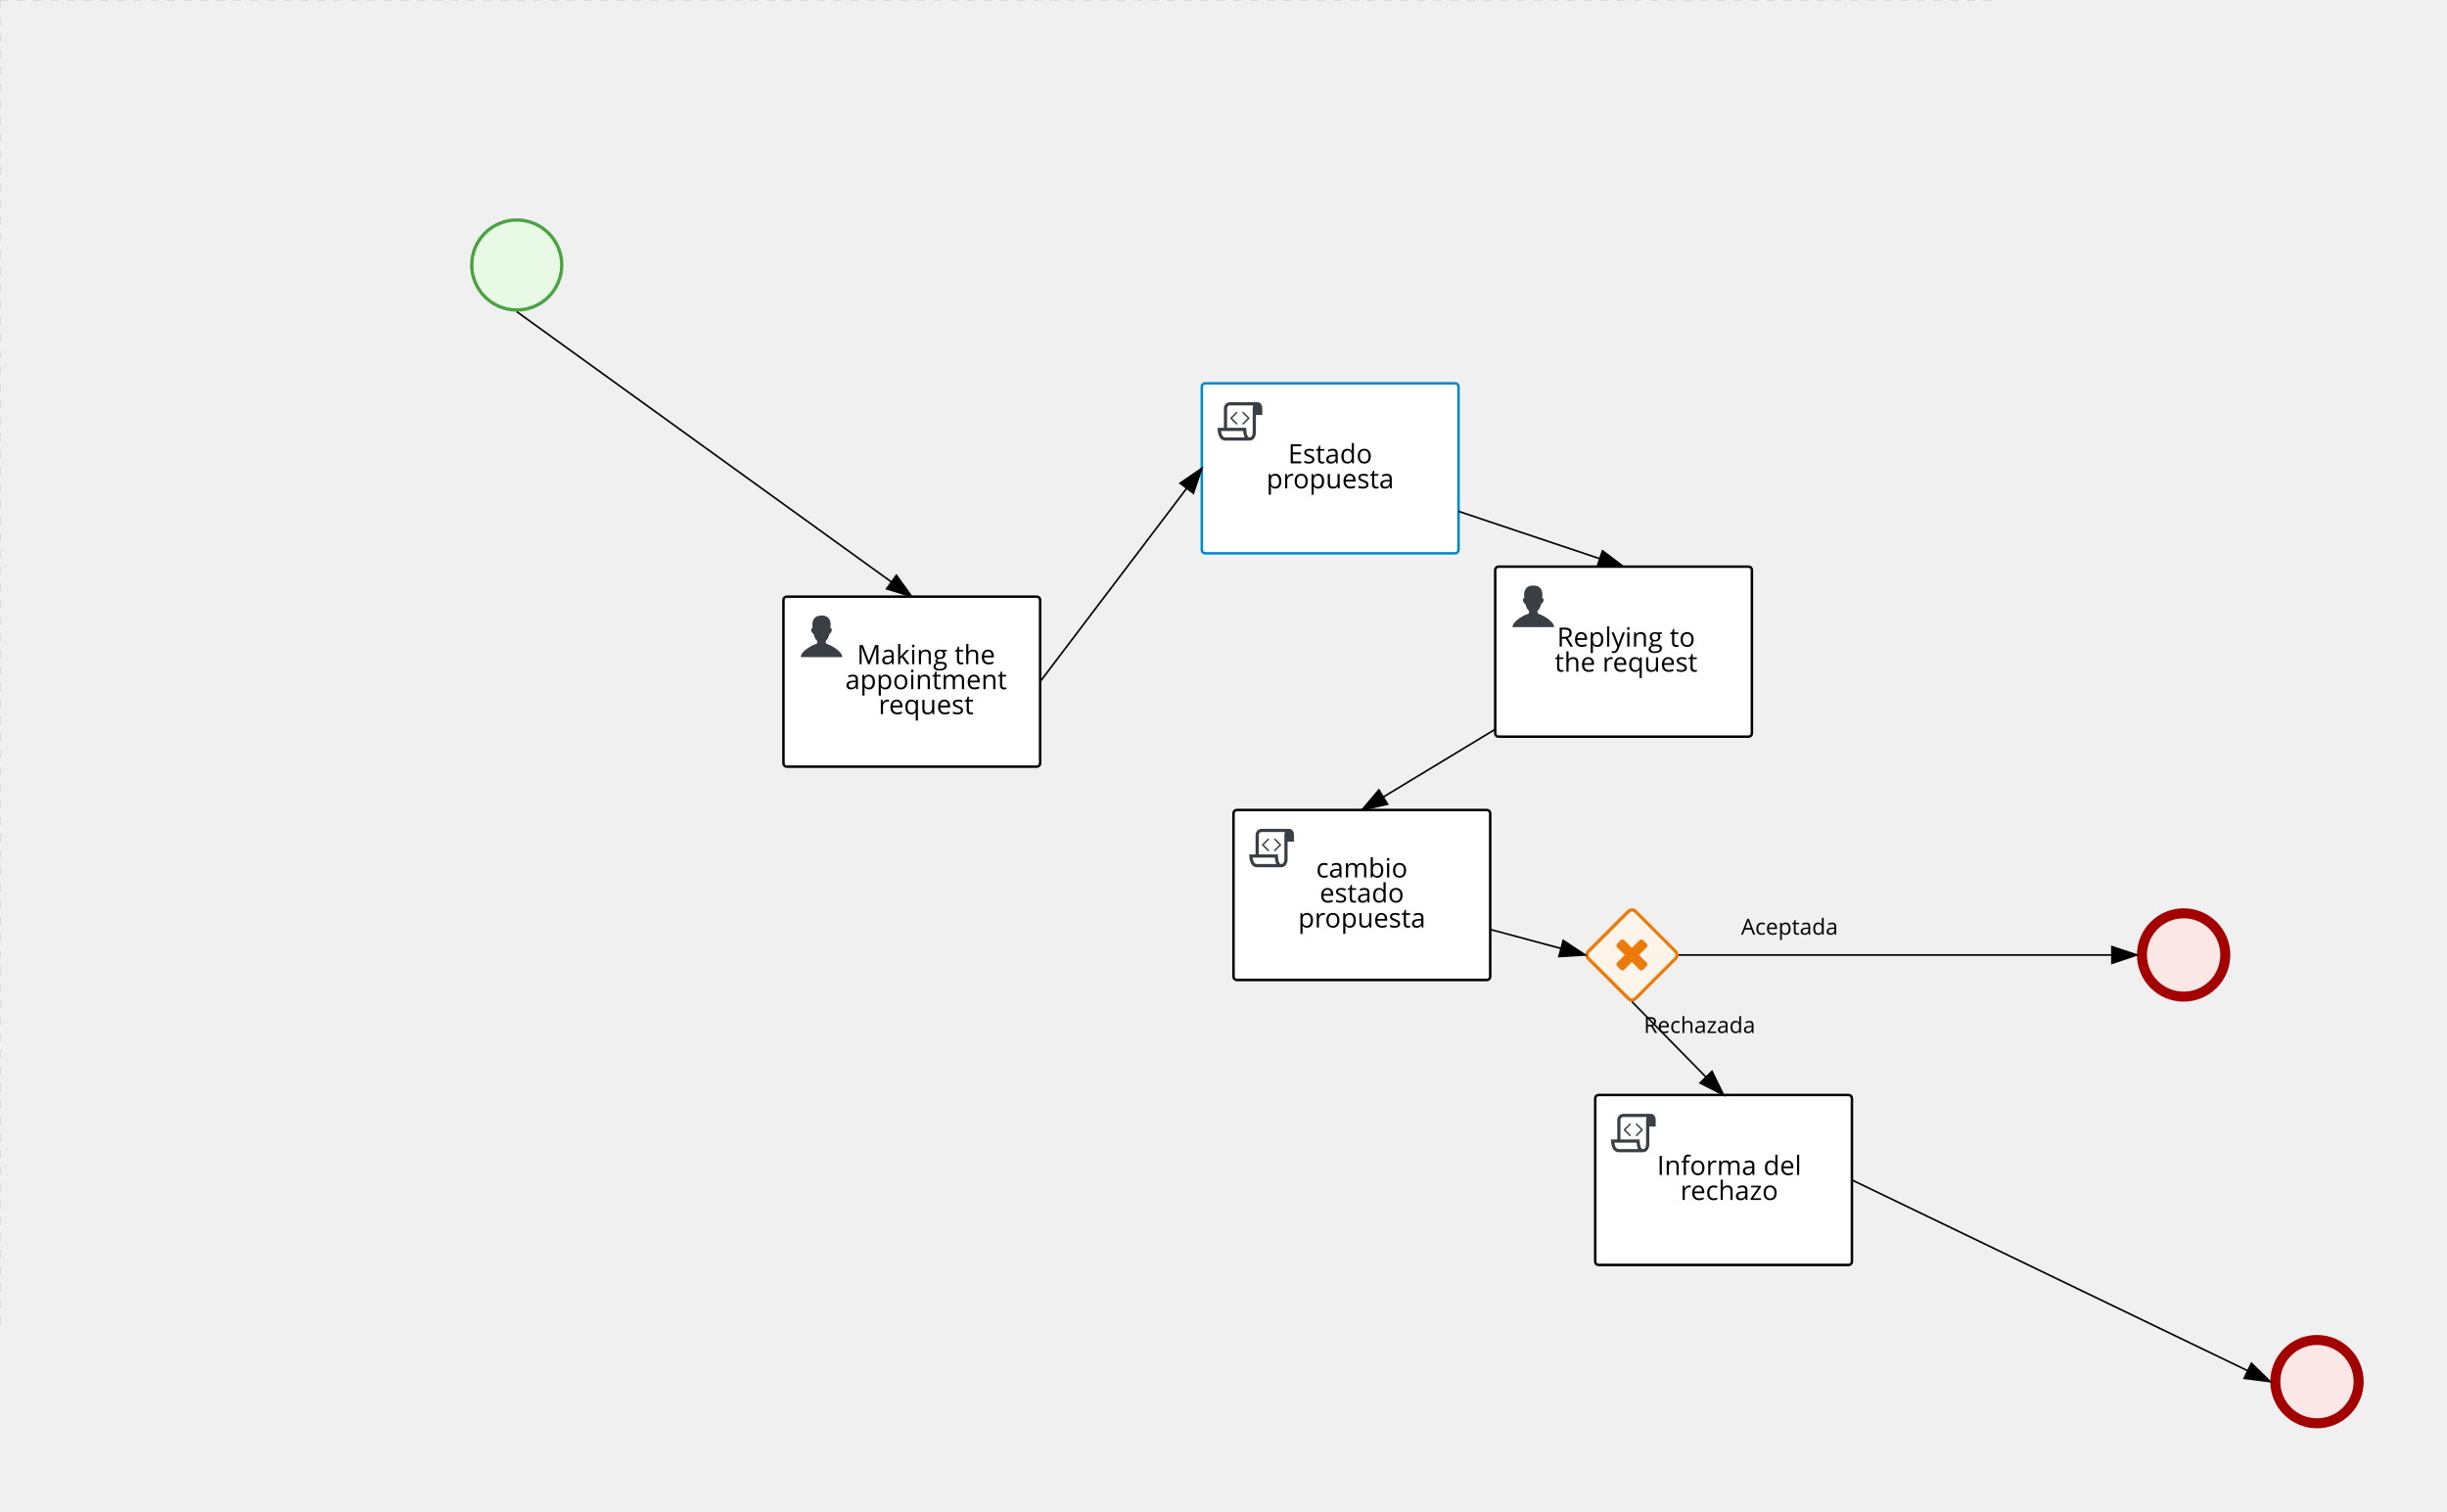
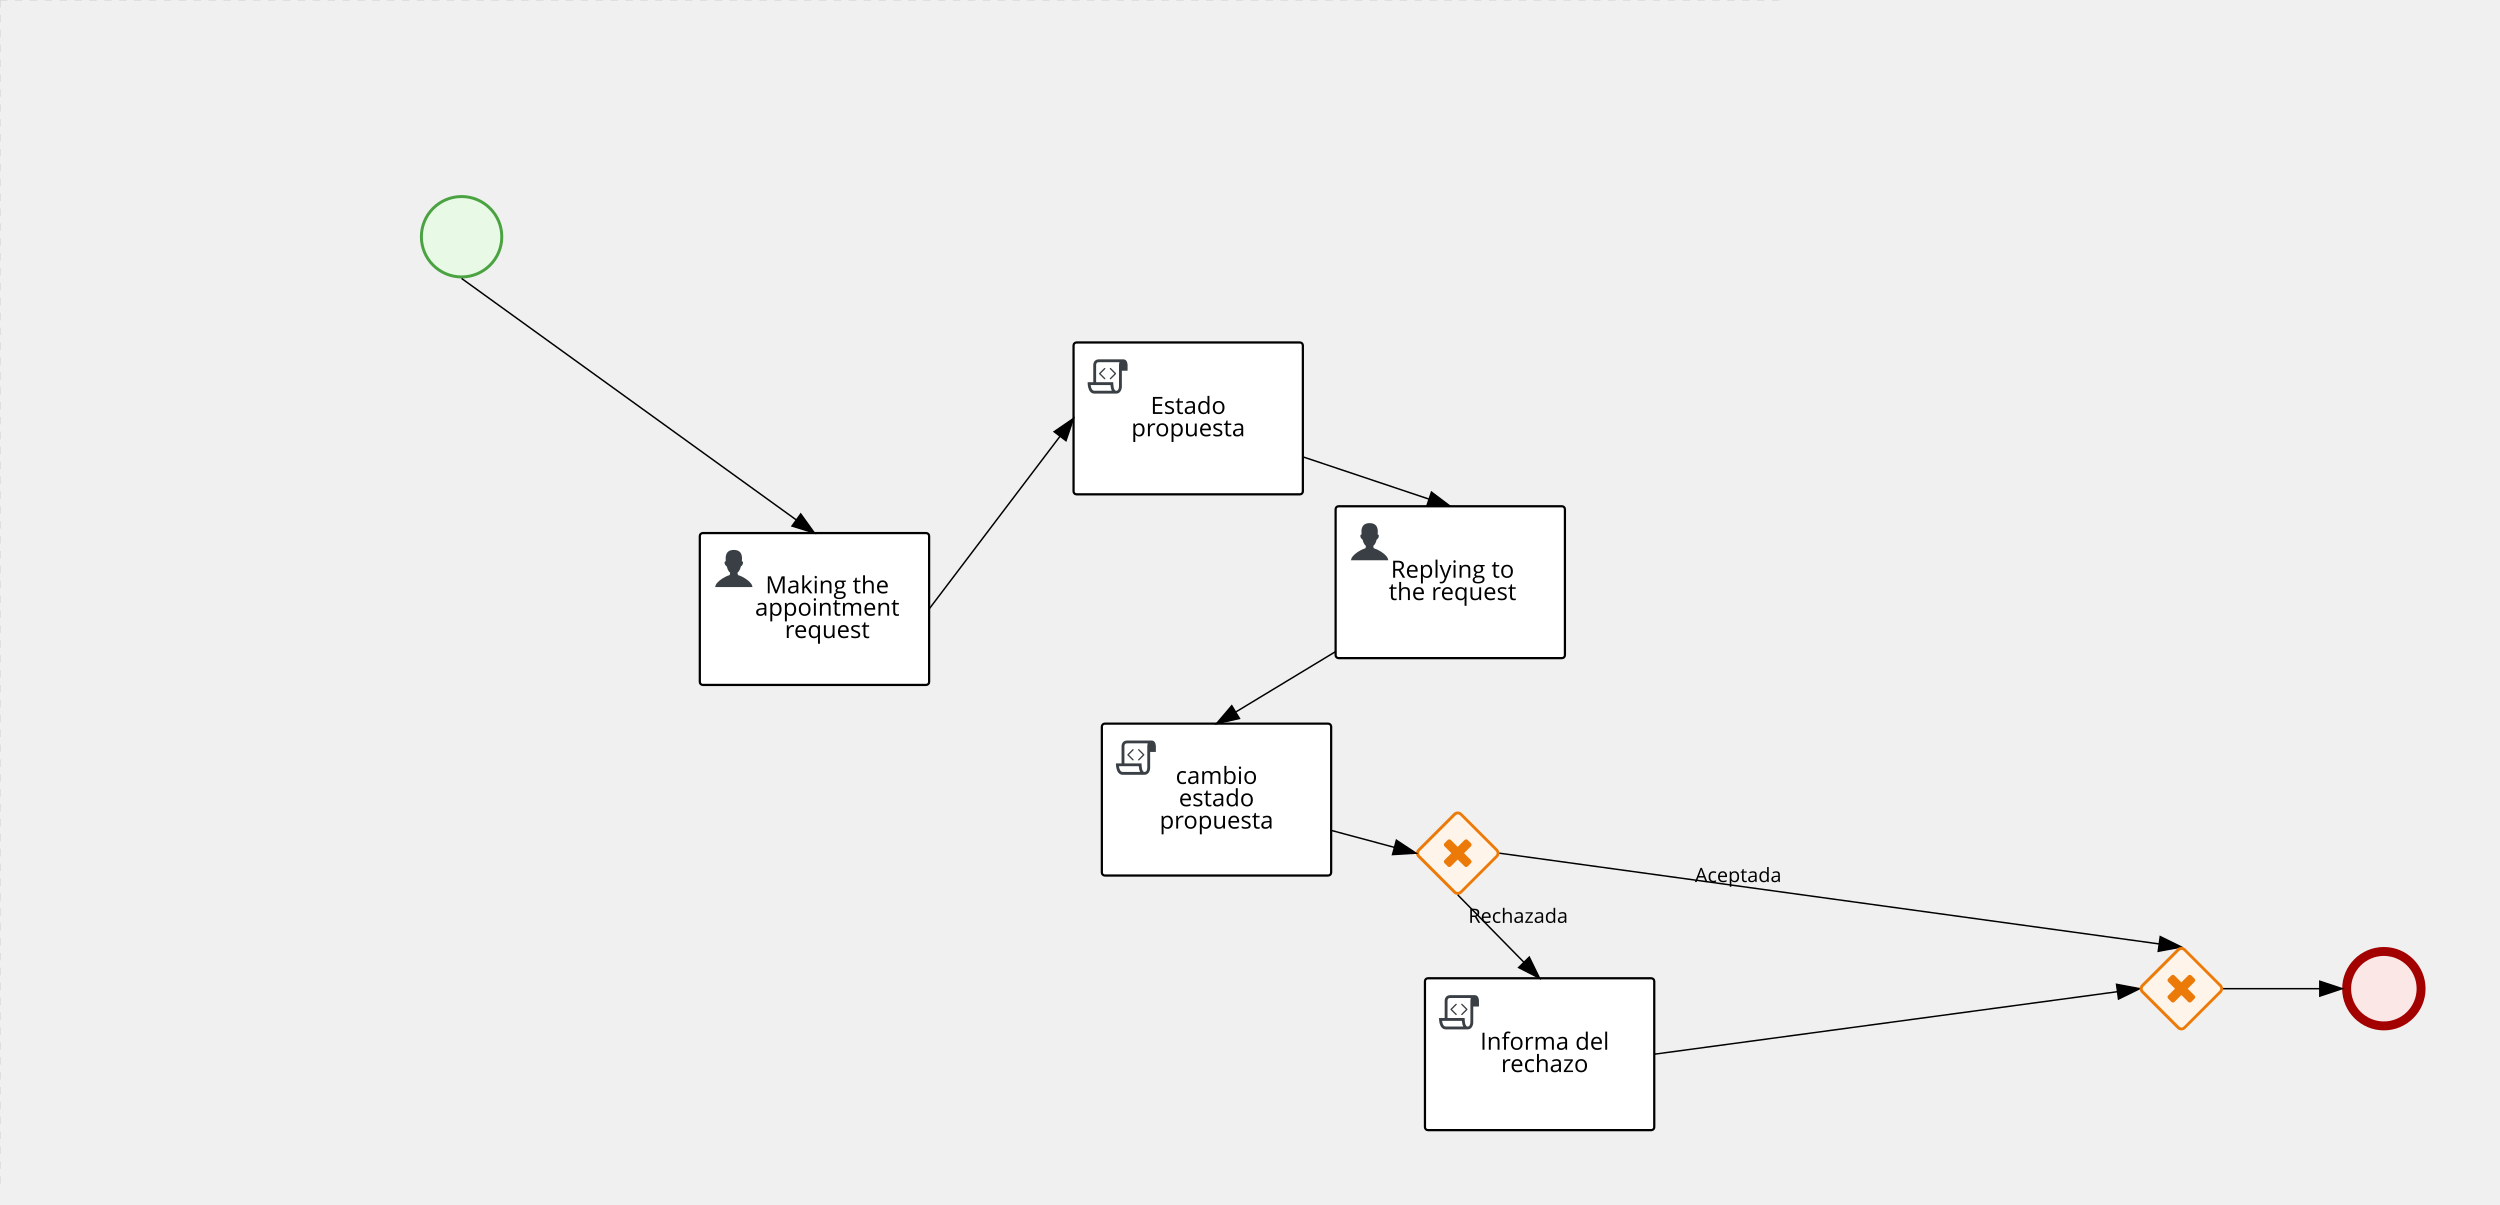
- <svg xmlns="http://www.w3.org/2000/svg" version="1.1" width="1468" height="907" viewBox="0 0 1468 907">
+ <svg xmlns="http://www.w3.org/2000/svg" version="1.1" width="1679" height="809" viewBox="0 0 1679 809">
  <defs />
  <g transform="matrix(1,0,0,1,0,0)">
    <g>
      <g>
        <g>
          <path fill="none" stroke="#d3d3d3" paint-order="fill stroke markers" d=" M 0 0 L 1200 0" stroke-miterlimit="10" stroke-opacity="0.8" stroke-dasharray="5" />
        </g>
        <g>
          <path fill="none" stroke="#d3d3d3" paint-order="fill stroke markers" d=" M 0 0 L 0 800" stroke-miterlimit="10" stroke-opacity="0.8" stroke-dasharray="5" />
        </g>
      </g>
-       <g id="_A21F6E08-E199-4A8A-8AE8-55F35B5D1A63" bpmn2nodeid="_A21F6E08-E199-4A8A-8AE8-55F35B5D1A63" transform="matrix(1,0,0,1,1362,801)">
-         <g>
-           <path fill="none" stroke="none" />
-         </g>
-         <g transform="matrix(0.125,0,0,0.125,0,0)">
-           <g transform="matrix(1,0,0,1,0,0)">
-             <path fill="#fce7e7" stroke="none" id="_A21F6E08-E199-4A8A-8AE8-55F35B5D1A63?shapeType=BACKGROUND" paint-order="stroke fill markers" d=" M 0 0 M 444 224 C 444 263.9 434.2 300.8 414.4 334.5 C 394.7 368.2 368 394.9 334.4 414.5 C 300.8 434.1 263.9 444 224 444 C 184.1 444 147.2 434.2 113.5 414.4 C 79.8 394.7 53.1 368 33.5 334.4 C 13.9 300.8 4 263.9 4 224 C 4 184.1 13.8 147.2 33.6 113.5 C 53.4 79.8 80.1 53.1 113.6 33.5 C 147.1 13.9 184.1 4 224 4 C 263.9 4 300.8 13.8 334.5 33.6 C 368.2 53.4 394.9 80.1 414.5 113.6 C 434.1 147.1 444 184.1 444 224 Z" />
-           </g>
-           <g>
-             <g transform="matrix(1,0,0,1,0,0)">
-               <g transform="matrix(1,0,0,1,0,0)">
-                 <path fill="#a30000" stroke="none" id="_A21F6E08-E199-4A8A-8AE8-55F35B5D1A63?shapeType=BORDER&amp;renderType=FILL" paint-order="stroke fill markers" d=" M 0 0 M 224 0 C 100.3 0 0 100.3 0 224 C 0 347.7 100.3 448 224 448 C 347.7 448 448 347.7 448 224 C 448 100.3 347.7 0 224 0 Z M 0 0 M 224 400 C 126.8 400 48 321.2 48 224 C 48 126.8 126.8 48 224 48 C 321.2 48 400 126.8 400 224 C 400 321.2 321.2 400 224 400 Z" />
-               </g>
-             </g>
-           </g>
-         </g>
-         <g transform="matrix(1,0,0,1,28,61)" />
-       </g>
      <g id="_281B82A3-A38A-4913-8604-7D06A18196DE" bpmn2nodeid="_281B82A3-A38A-4913-8604-7D06A18196DE" transform="matrix(1,0,0,1,282,131)">
        <g>
          <path fill="none" stroke="none" />
        </g>
        <g transform="matrix(0.125,0,0,0.125,0,0)">
          <g transform="matrix(1,0,0,1,0,0)">
            <path fill="#e8fae6" stroke="none" id="_281B82A3-A38A-4913-8604-7D06A18196DE?shapeType=BACKGROUND" paint-order="stroke fill markers" d=" M 0 0 M 444 224 C 444 263.9 434.2 300.8 414.4 334.5 C 394.7 368.2 368 394.9 334.4 414.5 C 300.8 434.1 263.9 444 224 444 C 184.1 444 147.2 434.2 113.5 414.4 C 79.8 394.7 53.1 368 33.5 334.4 C 13.9 300.8 4 263.9 4 224 C 4 184.1 13.8 147.2 33.6 113.5 C 53.4 79.8 80.1 53.1 113.6 33.5 C 147.1 13.9 184.1 4 224 4 C 263.9 4 300.8 13.8 334.5 33.6 C 368.2 53.4 394.9 80.1 414.5 113.6 C 434.1 147.1 444 184.1 444 224 Z" />
          </g>
          <g>
            <g transform="matrix(1,0,0,1,0,0)">
              <g transform="matrix(1,0,0,1,0,0)">
                <path fill="#4aa241" stroke="none" id="_281B82A3-A38A-4913-8604-7D06A18196DE?shapeType=BORDER&amp;renderType=FILL" paint-order="stroke fill markers" d=" M 0 0 M 224 0 C 100.3 0 0 100.3 0 224 C 0 347.7 100.3 448 224 448 C 347.7 448 448 347.7 448 224 C 448 100.3 347.7 0 224 0 Z M 0 0 M 224 432 C 109.1 432 16 338.9 16 224 C 16 109.1 109.1 16 224 16 C 338.9 16 432 109.1 432 224 C 432 338.9 338.9 432 224 432 Z" />
              </g>
            </g>
          </g>
        </g>
        <g transform="matrix(1,0,0,1,28,61)" />
      </g>
      <g id="_78ABE1E8-BC97-410F-815B-384E759EACEE" bpmn2nodeid="_78ABE1E8-BC97-410F-815B-384E759EACEE" transform="matrix(1,0,0,1,957,657)">
        <g>
          <path fill="none" stroke="none" />
        </g>
        <g transform="matrix(1,0,0,1,0,0)">
          <path fill="#ffffff" stroke="none" id="_78ABE1E8-BC97-410F-815B-384E759EACEE?shapeType=BACKGROUND" paint-order="stroke fill markers" d=" M 2 0 L 152 0 L 152 0 A 2 2 0 0 1 154 2 L 154 100 L 154 100 A 2 2 0 0 1 152 102 L 2 102 L 2 102 A 2 2 0 0 1 0 100 L 0 2 L 0 2 A 2 2 0 0 1 2 0 Z" />
        </g>
        <g transform="matrix(1,0,0,1,0,0)">
          <path fill="none" stroke="#000000" id="_78ABE1E8-BC97-410F-815B-384E759EACEE?shapeType=BORDER&amp;renderType=STROKE" paint-order="fill stroke markers" d=" M 2 0 L 152 0 L 152 0 A 2 2 0 0 1 154 2 L 154 100 L 154 100 A 2 2 0 0 1 152 102 L 2 102 L 2 102 A 2 2 0 0 1 0 100 L 0 2 L 0 2 A 2 2 0 0 1 2 0 Z" stroke-miterlimit="10" stroke-width="1.5" stroke-dasharray="" />
        </g>
        <g>
          <g transform="matrix(0.06,0,0,0.06,9.4,9.4)">
            <g transform="matrix(1,0,0,1,0,0)">
              <path fill="#393f44" stroke="none" id="_78ABE1E8-BC97-410F-815B-384E759EACEE_task__sy0h__jMfG" paint-order="stroke fill markers" d=" M 0 0 M 197.3 130.2 C 194.4 127.3 189.6 127.3 186.7 130.2 L 130.2 186.7 C 127.3 189.6 127.3 194.4 130.2 197.3 L 186.7 253.8 C 188.1 255.3 190.1 256 192 256 C 193.9 256 195.9 255.3 197.3 253.7 C 200.2 250.8 200.2 246 197.3 243.1 L 146.2 192 L 197.3 140.8 C 200.2 137.9 200.2 133.1 197.3 130.2 Z" />
            </g>
            <g transform="matrix(1,0,0,1,0,0)">
              <path fill="#393f44" stroke="none" id="_78ABE1E8-BC97-410F-815B-384E759EACEE_task__sy0h__kiuk" paint-order="stroke fill markers" d=" M 0 0 M 261.3 130.2 C 258.4 127.3 253.6 127.3 250.7 130.2 C 247.8 133.1 247.8 137.9 250.7 140.8 L 301.8 191.9 L 250.7 243 C 247.8 245.9 247.8 250.7 250.7 253.6 C 252.1 255.3 254.1 256 256 256 C 257.9 256 259.9 255.3 261.3 253.8 L 317.8 197.3 C 320.7 194.4 320.7 189.6 317.8 186.7 L 261.3 130.2 Z" />
            </g>
            <g transform="matrix(1,0,0,1,0,0)">
              <path fill="#393f44" stroke="none" id="_78ABE1E8-BC97-410F-815B-384E759EACEE_task__sy0h__xq2e" paint-order="stroke fill markers" d=" M 0 0 M 400 32 C 400 32 152.8 32 128 32 C 62 32 64 96 64 96 L 64 288 L 1 288 C 1 288 -4 416 78 416 L 320 416 C 368 416 384 368 384 336 C 384 314.2 384 224.4 384 160 L 448 160 L 448 96 C 448 96 449 32 400 32 Z M 0 0 M 78 383.9 C 68.5 383.9 61.6 381.1 55.5 374.9 C 43.4 362.4 37.5 339.6 34.9 320 L 256.9 320 C 257.1 322.7 257.3 325.4 257.6 328.2 C 260 351.6 264.7 370.1 271.9 383.9 L 78 383.9 L 78 383.9 Z M 0 0 M 352 336 C 352 345.9 349.6 360.3 342.9 371 C 337.2 380.1 330.4 384 320 384 C 285 384 288 288 288 288 L 96 288 L 96 96 L 96 95.9 L 96 95.1 C 96 90.6 97.6 78.3 104.7 71.2 C 106.5 69.4 111.9 64 128 64 L 356.5 64 C 354.4 72.8 352.8 81.8 352.2 89.9 C 352.2 90.5 352.1 91.1 352.1 91.7 C 352.1 92 352.1 92.3 352.1 92.6 C 352 94.8 352 96 352 96 L 352 160 L 352 336 Z" />
            </g>
          </g>
        </g>
        <g transform="matrix(1,0,0,1,35,36)">
          <text fill="#000000" stroke="none" font-family="Open Sans" font-size="12pt" font-style="normal" font-weight="normal" text-decoration="normal" x="45.408" y="12" text-anchor="middle" dominant-baseline="alphabetic">Informa del </text>
          <text fill="#000000" stroke="none" font-family="Open Sans" font-size="12pt" font-style="normal" font-weight="normal" text-decoration="normal" x="45.408" y="27" text-anchor="middle" dominant-baseline="alphabetic">    rechazo    </text>
        </g>
-       </g>
-       <g id="_22DE93A3-115C-45EE-955B-46044AC717DB" bpmn2nodeid="_22DE93A3-115C-45EE-955B-46044AC717DB" transform="matrix(1,0,0,1,1282,545)">
-         <g>
-           <path fill="none" stroke="none" />
-         </g>
-         <g transform="matrix(0.125,0,0,0.125,0,0)">
-           <g transform="matrix(1,0,0,1,0,0)">
-             <path fill="#fce7e7" stroke="none" id="_22DE93A3-115C-45EE-955B-46044AC717DB?shapeType=BACKGROUND" paint-order="stroke fill markers" d=" M 0 0 M 444 224 C 444 263.9 434.2 300.8 414.4 334.5 C 394.7 368.2 368 394.9 334.4 414.5 C 300.8 434.1 263.9 444 224 444 C 184.1 444 147.2 434.2 113.5 414.4 C 79.8 394.7 53.1 368 33.5 334.4 C 13.9 300.8 4 263.9 4 224 C 4 184.1 13.8 147.2 33.6 113.5 C 53.4 79.8 80.1 53.1 113.6 33.5 C 147.1 13.9 184.1 4 224 4 C 263.9 4 300.8 13.8 334.5 33.6 C 368.2 53.4 394.9 80.1 414.5 113.6 C 434.1 147.1 444 184.1 444 224 Z" />
-           </g>
-           <g>
-             <g transform="matrix(1,0,0,1,0,0)">
-               <g transform="matrix(1,0,0,1,0,0)">
-                 <path fill="#a30000" stroke="none" id="_22DE93A3-115C-45EE-955B-46044AC717DB?shapeType=BORDER&amp;renderType=FILL" paint-order="stroke fill markers" d=" M 0 0 M 224 0 C 100.3 0 0 100.3 0 224 C 0 347.7 100.3 448 224 448 C 347.7 448 448 347.7 448 224 C 448 100.3 347.7 0 224 0 Z M 0 0 M 224 400 C 126.8 400 48 321.2 48 224 C 48 126.8 126.8 48 224 48 C 321.2 48 400 126.8 400 224 C 400 321.2 321.2 400 224 400 Z" />
-               </g>
-             </g>
-           </g>
-         </g>
-         <g transform="matrix(1,0,0,1,28,61)" />
      </g>
      <g id="_44C17A64-D2BF-46A6-8AD4-587A98A0C904" bpmn2nodeid="_44C17A64-D2BF-46A6-8AD4-587A98A0C904" transform="matrix(1,0,0,1,897,340)">
        <g>
          <path fill="none" stroke="none" />
        </g>
        <g transform="matrix(1,0,0,1,0,0)">
          <path fill="#ffffff" stroke="none" id="_44C17A64-D2BF-46A6-8AD4-587A98A0C904?shapeType=BACKGROUND" paint-order="stroke fill markers" d=" M 2 0 L 152 0 L 152 0 A 2 2 0 0 1 154 2 L 154 100 L 154 100 A 2 2 0 0 1 152 102 L 2 102 L 2 102 A 2 2 0 0 1 0 100 L 0 2 L 0 2 A 2 2 0 0 1 2 0 Z" />
        </g>
        <g transform="matrix(1,0,0,1,0,0)">
          <path fill="none" stroke="#000000" id="_44C17A64-D2BF-46A6-8AD4-587A98A0C904?shapeType=BORDER&amp;renderType=STROKE" paint-order="fill stroke markers" d=" M 2 0 L 152 0 L 152 0 A 2 2 0 0 1 154 2 L 154 100 L 154 100 A 2 2 0 0 1 152 102 L 2 102 L 2 102 A 2 2 0 0 1 0 100 L 0 2 L 0 2 A 2 2 0 0 1 2 0 Z" stroke-miterlimit="10" stroke-width="1.5" stroke-dasharray="" />
        </g>
        <g>
          <g transform="matrix(0.06,0,0,0.06,9.4,9.4)">
            <g transform="matrix(1,0,0,1,0,0)">
              <path fill="#393f44" stroke="none" id="_44C17A64-D2BF-46A6-8AD4-587A98A0C904_task__8usk__PD6e" paint-order="stroke fill markers" d=" M 0 0 M 16 445.21 C 16 440.869 18.784 431.129 22.001 424.217 C 35.768 394.64 77.283 359.28 129 333.084 C 144.516 325.224 157.347 319.964 167.807 317.174 C 171.932 316.074 175.729 314.414 176.525 313.363 C 178.894 310.234 180.914 302.908 181.727 294.5 L 182.5 286.5 L 178.507 283.455 C 166.303 274.146 154.284 251.678 148.04 226.5 C 145.611 216.707 145.056 215.462 142.984 215.158 C 141.703 214.97 138.083 212.243 134.939 209.099 C 123.233 197.393 116.891 177.376 121.44 166.49 C 123.002 162.751 128.155 159.01 131.75 159.004 C 134.448 159 134.471 158.603 132.914 138.788 C 130.927 113.496 134.279 92.265 143.132 74.076 C 152.232 55.38 167.569 42.882 189.049 36.66 C 210.203 30.532 237.797 30.532 258.951 36.66 C 300.042 48.563 318.958 83.806 314.955 141 C 314.32 150.075 313.624 157.788 313.409 158.14 C 313.194 158.493 314.575 159.073 316.479 159.43 C 328.929 161.766 330.986 177.018 321.496 196.621 C 316.903 206.109 309.357 214.508 304.817 215.185 C 303.023 215.453 302.293 217.146 299.943 226.5 C 296.659 239.567 294.474 245.305 287.948 257.995 C 282.491 268.606 273.035 281.109 268.108 284.229 L 264.871 286.278 L 265.518 292.889 C 266.345 301.33 268.639 309.871 270.877 312.837 C 272.067 314.415 275.002 315.79 280.063 317.139 C 291.069 320.075 303.617 325.274 321 334.102 C 369.815 358.891 410.848 393.758 425.032 422.5 C 429.07 430.682 432 440.232 432 445.21 L 432 448 L 224 448 L 16 448 L 16 445.21 Z" />
            </g>
          </g>
        </g>
        <g transform="matrix(1,0,0,1,4.04,13.68)">
          <g transform="matrix(0.04,0,0,0.04,63.36,69.12)">
            <g transform="matrix(1,0,0,1,0,0)">
              <path fill="none" stroke="none" />
            </g>
            <g transform="matrix(1,0,0,1,0,0)">
              <path fill="none" stroke="none" />
            </g>
          </g>
        </g>
        <g transform="matrix(1,0,0,1,35,36)">
          <text fill="#000000" stroke="none" font-family="Open Sans" font-size="12pt" font-style="normal" font-weight="normal" text-decoration="normal" x="43.517" y="12" text-anchor="middle" dominant-baseline="alphabetic">Replying to </text>
          <text fill="#000000" stroke="none" font-family="Open Sans" font-size="12pt" font-style="normal" font-weight="normal" text-decoration="normal" x="43.517" y="27" text-anchor="middle" dominant-baseline="alphabetic">the request</text>
        </g>
      </g>
      <g id="_498C68AD-519D-4638-A19D-1B87CA6771FC" bpmn2nodeid="_498C68AD-519D-4638-A19D-1B87CA6771FC" transform="matrix(1,0,0,1,951,545)">
        <g>
          <path fill="none" stroke="none" />
        </g>
        <g transform="matrix(0.125,0,0,0.125,0,0)">
          <g transform="matrix(1,0,0,1,0,0)">
            <path fill="#fef4ea" stroke="none" id="_498C68AD-519D-4638-A19D-1B87CA6771FC?shapeType=BACKGROUND" paint-order="stroke fill markers" d=" M 0 0 M 224.4 4.3 C 216.4 4.3 208.4 7.3 202.3 13.4 L 13.5 202.2 C 1.3 214.4 1.3 234.2 13.5 246.4 L 202.2 435.1 C 208.3 441.2 216.4 444.2 224.3 444.2 C 232.2 444.2 240.3 441.2 246.4 435.1 L 435.1 246.4 C 447.3 234.2 447.3 214.4 435.1 202.2 L 246.5 13.4 C 240.4 7.3 232.4 4.3 224.4 4.3 L 224.4 4.3 Z" />
          </g>
          <g>
            <g transform="matrix(1,0,0,1,0,0)">
              <g transform="matrix(1,0,0,1,0,0)">
                <path fill="#ec7a08" stroke="none" id="_498C68AD-519D-4638-A19D-1B87CA6771FC?shapeType=BORDER&amp;renderType=FILL" paint-order="stroke fill markers" d=" M 0 0 M 20.8 212.7 L 213.3 20.2 C 219.6 13.9 229.7 13.9 235.9 20.2 L 428.4 212.7 C 434.7 219 434.7 229.1 428.4 235.3 L 235.9 427.8 C 229.6 434.1 219.5 434.1 213.3 427.8 L 20.8 235.3 C 14.5 229.1 14.5 218.9 20.8 212.7 L 20.8 212.7 Z M 0 0 M 0 224 C 0 232.1 3.1 240.3 9.3 246.5 L 201.5 438.7 C 213.9 451.1 234.1 451.1 246.5 438.7 L 438.7 246.5 C 444.9 240.3 448 232.1 448 224 C 448 215.9 444.9 207.7 438.7 201.5 L 246.5 9.3 C 234.1 -3.1 213.9 -3.1 201.5 9.3 L 9.3 201.5 C 3.1 207.7 0 215.9 0 224 L 0 224 Z" />
              </g>
            </g>
          </g>
          <g>
            <g transform="matrix(1,0,0,1,0,0)">
              <g transform="matrix(1,0,0,1,0,0)">
                <path fill="#ec7a08" stroke="none" id="_498C68AD-519D-4638-A19D-1B87CA6771FC_exclusive" paint-order="stroke fill markers" d=" M 0 0 M 298.2 269.2 C 298.2 272.6 297.1 275.3 294.7 277.7 L 277.7 294.7 C 275.3 297.1 272.6 298.2 269.2 298.2 C 265.8 298.2 263.1 297.1 260.7 294.7 L 224 258 L 187.2 294.8 C 184.8 297.2 182.1 298.3 178.7 298.3 C 175.3 298.3 172.6 297.2 170.2 294.8 L 153.2 277.8 C 150.8 275.4 149.7 272.7 149.7 269.3 C 149.7 265.9 150.8 263.2 153.2 260.8 L 190 224 L 153.2 187.2 C 150.8 184.8 149.7 182 149.7 178.7 C 149.7 175.3 150.8 172.5 153.2 170.2 L 170.2 153.2 C 172.6 150.8 175.3 149.7 178.7 149.7 C 182.1 149.7 184.8 150.8 187.2 153.2 L 224 190 L 260.8 153.2 C 263.2 150.8 265.9 149.7 269.3 149.7 C 272.7 149.7 275.4 150.8 277.8 153.2 L 294.8 170.2 C 297.2 172.5 298.3 175.3 298.3 178.7 C 298.3 182 297.2 184.8 294.8 187.2 L 258 224 L 294.8 260.8 C 297.1 263.1 298.2 265.9 298.2 269.2 Z" />
              </g>
            </g>
          </g>
        </g>
        <g transform="matrix(1,0,0,1,28,61)" />
      </g>
      <g id="_D6AF8CD0-0B19-4349-9B75-7E62AB7769F0" bpmn2nodeid="_D6AF8CD0-0B19-4349-9B75-7E62AB7769F0" transform="matrix(1,0,0,1,740,486)">
        <g>
          <path fill="none" stroke="none" />
        </g>
        <g transform="matrix(1,0,0,1,0,0)">
          <path fill="#ffffff" stroke="none" id="_D6AF8CD0-0B19-4349-9B75-7E62AB7769F0?shapeType=BACKGROUND" paint-order="stroke fill markers" d=" M 2 0 L 152 0 L 152 0 A 2 2 0 0 1 154 2 L 154 100 L 154 100 A 2 2 0 0 1 152 102 L 2 102 L 2 102 A 2 2 0 0 1 0 100 L 0 2 L 0 2 A 2 2 0 0 1 2 0 Z" />
        </g>
        <g transform="matrix(1,0,0,1,0,0)">
          <path fill="none" stroke="#000000" id="_D6AF8CD0-0B19-4349-9B75-7E62AB7769F0?shapeType=BORDER&amp;renderType=STROKE" paint-order="fill stroke markers" d=" M 2 0 L 152 0 L 152 0 A 2 2 0 0 1 154 2 L 154 100 L 154 100 A 2 2 0 0 1 152 102 L 2 102 L 2 102 A 2 2 0 0 1 0 100 L 0 2 L 0 2 A 2 2 0 0 1 2 0 Z" stroke-miterlimit="10" stroke-width="1.5" stroke-dasharray="" />
        </g>
        <g>
          <g transform="matrix(0.06,0,0,0.06,9.4,9.4)">
            <g transform="matrix(1,0,0,1,0,0)">
              <path fill="#393f44" stroke="none" id="_D6AF8CD0-0B19-4349-9B75-7E62AB7769F0_task__sy0h__jMfG" paint-order="stroke fill markers" d=" M 0 0 M 197.3 130.2 C 194.4 127.3 189.6 127.3 186.7 130.2 L 130.2 186.7 C 127.3 189.6 127.3 194.4 130.2 197.3 L 186.7 253.8 C 188.1 255.3 190.1 256 192 256 C 193.9 256 195.9 255.3 197.3 253.7 C 200.2 250.8 200.2 246 197.3 243.1 L 146.2 192 L 197.3 140.8 C 200.2 137.9 200.2 133.1 197.3 130.2 Z" />
            </g>
            <g transform="matrix(1,0,0,1,0,0)">
              <path fill="#393f44" stroke="none" id="_D6AF8CD0-0B19-4349-9B75-7E62AB7769F0_task__sy0h__kiuk" paint-order="stroke fill markers" d=" M 0 0 M 261.3 130.2 C 258.4 127.3 253.6 127.3 250.7 130.2 C 247.8 133.1 247.8 137.9 250.7 140.8 L 301.8 191.9 L 250.7 243 C 247.8 245.9 247.8 250.7 250.7 253.6 C 252.1 255.3 254.1 256 256 256 C 257.9 256 259.9 255.3 261.3 253.8 L 317.8 197.3 C 320.7 194.4 320.7 189.6 317.8 186.7 L 261.3 130.2 Z" />
            </g>
            <g transform="matrix(1,0,0,1,0,0)">
              <path fill="#393f44" stroke="none" id="_D6AF8CD0-0B19-4349-9B75-7E62AB7769F0_task__sy0h__xq2e" paint-order="stroke fill markers" d=" M 0 0 M 400 32 C 400 32 152.8 32 128 32 C 62 32 64 96 64 96 L 64 288 L 1 288 C 1 288 -4 416 78 416 L 320 416 C 368 416 384 368 384 336 C 384 314.2 384 224.4 384 160 L 448 160 L 448 96 C 448 96 449 32 400 32 Z M 0 0 M 78 383.9 C 68.5 383.9 61.6 381.1 55.5 374.9 C 43.4 362.4 37.5 339.6 34.9 320 L 256.9 320 C 257.1 322.7 257.3 325.4 257.6 328.2 C 260 351.6 264.7 370.1 271.9 383.9 L 78 383.9 L 78 383.9 Z M 0 0 M 352 336 C 352 345.9 349.6 360.3 342.9 371 C 337.2 380.1 330.4 384 320 384 C 285 384 288 288 288 288 L 96 288 L 96 96 L 96 95.9 L 96 95.1 C 96 90.6 97.6 78.3 104.7 71.2 C 106.5 69.4 111.9 64 128 64 L 356.5 64 C 354.4 72.8 352.8 81.8 352.2 89.9 C 352.2 90.5 352.1 91.1 352.1 91.7 C 352.1 92 352.1 92.3 352.1 92.6 C 352 94.8 352 96 352 96 L 352 160 L 352 336 Z" />
            </g>
          </g>
        </g>
        <g transform="matrix(1,0,0,1,38.76667,28.5)">
          <text fill="#000000" stroke="none" font-family="Open Sans" font-size="12pt" font-style="normal" font-weight="normal" text-decoration="normal" x="38.233" y="12" text-anchor="middle" dominant-baseline="alphabetic">  cambio   </text>
          <text fill="#000000" stroke="none" font-family="Open Sans" font-size="12pt" font-style="normal" font-weight="normal" text-decoration="normal" x="38.233" y="27" text-anchor="middle" dominant-baseline="alphabetic">  estado    </text>
          <text fill="#000000" stroke="none" font-family="Open Sans" font-size="12pt" font-style="normal" font-weight="normal" text-decoration="normal" x="38.233" y="42" text-anchor="middle" dominant-baseline="alphabetic">propuesta</text>
        </g>
      </g>
      <g id="_9918B064-8BA8-476F-A027-656DDC8FB925" bpmn2nodeid="_9918B064-8BA8-476F-A027-656DDC8FB925" transform="matrix(1,0,0,1,470,358)">
        <g>
          <path fill="none" stroke="none" />
        </g>
        <g transform="matrix(1,0,0,1,0,0)">
          <path fill="#ffffff" stroke="none" id="_9918B064-8BA8-476F-A027-656DDC8FB925?shapeType=BACKGROUND" paint-order="stroke fill markers" d=" M 2 0 L 152 0 L 152 0 A 2 2 0 0 1 154 2 L 154 100 L 154 100 A 2 2 0 0 1 152 102 L 2 102 L 2 102 A 2 2 0 0 1 0 100 L 0 2 L 0 2 A 2 2 0 0 1 2 0 Z" />
        </g>
        <g transform="matrix(1,0,0,1,0,0)">
-           <path fill="none" stroke="rgb(0,0,0)" id="_9918B064-8BA8-476F-A027-656DDC8FB925?shapeType=BORDER&amp;renderType=STROKE" paint-order="fill stroke markers" d=" M 2 0 L 152 0 L 152 0 A 2 2 0 0 1 154 2 L 154 100 L 154 100 A 2 2 0 0 1 152 102 L 2 102 L 2 102 A 2 2 0 0 1 0 100 L 0 2 L 0 2 A 2 2 0 0 1 2 0 Z" stroke-miterlimit="10" stroke-width="1.5" stroke-dasharray="" />
+           <path fill="none" stroke="#000000" id="_9918B064-8BA8-476F-A027-656DDC8FB925?shapeType=BORDER&amp;renderType=STROKE" paint-order="fill stroke markers" d=" M 2 0 L 152 0 L 152 0 A 2 2 0 0 1 154 2 L 154 100 L 154 100 A 2 2 0 0 1 152 102 L 2 102 L 2 102 A 2 2 0 0 1 0 100 L 0 2 L 0 2 A 2 2 0 0 1 2 0 Z" stroke-miterlimit="10" stroke-width="1.5" stroke-dasharray="" />
        </g>
        <g>
          <g transform="matrix(0.06,0,0,0.06,9.4,9.4)">
            <g transform="matrix(1,0,0,1,0,0)">
              <path fill="#393f44" stroke="none" id="_9918B064-8BA8-476F-A027-656DDC8FB925_task__8usk__PD6e" paint-order="stroke fill markers" d=" M 0 0 M 16 445.21 C 16 440.869 18.784 431.129 22.001 424.217 C 35.768 394.64 77.283 359.28 129 333.084 C 144.516 325.224 157.347 319.964 167.807 317.174 C 171.932 316.074 175.729 314.414 176.525 313.363 C 178.894 310.234 180.914 302.908 181.727 294.5 L 182.5 286.5 L 178.507 283.455 C 166.303 274.146 154.284 251.678 148.04 226.5 C 145.611 216.707 145.056 215.462 142.984 215.158 C 141.703 214.97 138.083 212.243 134.939 209.099 C 123.233 197.393 116.891 177.376 121.44 166.49 C 123.002 162.751 128.155 159.01 131.75 159.004 C 134.448 159 134.471 158.603 132.914 138.788 C 130.927 113.496 134.279 92.265 143.132 74.076 C 152.232 55.38 167.569 42.882 189.049 36.66 C 210.203 30.532 237.797 30.532 258.951 36.66 C 300.042 48.563 318.958 83.806 314.955 141 C 314.32 150.075 313.624 157.788 313.409 158.14 C 313.194 158.493 314.575 159.073 316.479 159.43 C 328.929 161.766 330.986 177.018 321.496 196.621 C 316.903 206.109 309.357 214.508 304.817 215.185 C 303.023 215.453 302.293 217.146 299.943 226.5 C 296.659 239.567 294.474 245.305 287.948 257.995 C 282.491 268.606 273.035 281.109 268.108 284.229 L 264.871 286.278 L 265.518 292.889 C 266.345 301.33 268.639 309.871 270.877 312.837 C 272.067 314.415 275.002 315.79 280.063 317.139 C 291.069 320.075 303.617 325.274 321 334.102 C 369.815 358.891 410.848 393.758 425.032 422.5 C 429.07 430.682 432 440.232 432 445.21 L 432 448 L 224 448 L 16 448 L 16 445.21 Z" />
            </g>
          </g>
        </g>
        <g transform="matrix(1,0,0,1,4.04,13.68)">
          <g transform="matrix(0.04,0,0,0.04,63.36,69.12)">
            <g transform="matrix(1,0,0,1,0,0)">
              <path fill="none" stroke="none" />
            </g>
            <g transform="matrix(1,0,0,1,0,0)">
              <path fill="none" stroke="none" />
            </g>
          </g>
        </g>
        <g transform="matrix(1,0,0,1,35,28.5)">
          <text fill="#000000" stroke="none" font-family="Open Sans" font-size="12pt" font-style="normal" font-weight="normal" text-decoration="normal" x="50.583" y="12" text-anchor="middle" dominant-baseline="alphabetic"> Making the   </text>
          <text fill="#000000" stroke="none" font-family="Open Sans" font-size="12pt" font-style="normal" font-weight="normal" text-decoration="normal" x="50.583" y="27" text-anchor="middle" dominant-baseline="alphabetic">appointment </text>
          <text fill="#000000" stroke="none" font-family="Open Sans" font-size="12pt" font-style="normal" font-weight="normal" text-decoration="normal" x="50.583" y="42" text-anchor="middle" dominant-baseline="alphabetic">     request      </text>
        </g>
      </g>
      <g id="_7BCFC2A9-1A54-43FA-8397-656894738DE8" bpmn2nodeid="_7BCFC2A9-1A54-43FA-8397-656894738DE8" transform="matrix(1,0,0,1,721,230)">
        <g>
          <path fill="none" stroke="none" />
        </g>
        <g transform="matrix(1,0,0,1,0,0)">
          <path fill="#ffffff" stroke="none" id="_7BCFC2A9-1A54-43FA-8397-656894738DE8?shapeType=BACKGROUND" paint-order="stroke fill markers" d=" M 2 0 L 152 0 L 152 0 A 2 2 0 0 1 154 2 L 154 100 L 154 100 A 2 2 0 0 1 152 102 L 2 102 L 2 102 A 2 2 0 0 1 0 100 L 0 2 L 0 2 A 2 2 0 0 1 2 0 Z" />
        </g>
        <g transform="matrix(1,0,0,1,0,0)">
-           <path fill="none" stroke="rgb(0,136,206)" id="_7BCFC2A9-1A54-43FA-8397-656894738DE8?shapeType=BORDER&amp;renderType=STROKE" paint-order="fill stroke markers" d=" M 2 0 L 152 0 L 152 0 A 2 2 0 0 1 154 2 L 154 100 L 154 100 A 2 2 0 0 1 152 102 L 2 102 L 2 102 A 2 2 0 0 1 0 100 L 0 2 L 0 2 A 2 2 0 0 1 2 0 Z" stroke-miterlimit="10" stroke-width="1.5" stroke-dasharray="" />
+           <path fill="none" stroke="#000000" id="_7BCFC2A9-1A54-43FA-8397-656894738DE8?shapeType=BORDER&amp;renderType=STROKE" paint-order="fill stroke markers" d=" M 2 0 L 152 0 L 152 0 A 2 2 0 0 1 154 2 L 154 100 L 154 100 A 2 2 0 0 1 152 102 L 2 102 L 2 102 A 2 2 0 0 1 0 100 L 0 2 L 0 2 A 2 2 0 0 1 2 0 Z" stroke-miterlimit="10" stroke-width="1.5" stroke-dasharray="" />
        </g>
        <g>
          <g transform="matrix(0.06,0,0,0.06,9.4,9.4)">
            <g transform="matrix(1,0,0,1,0,0)">
              <path fill="#393f44" stroke="none" id="_7BCFC2A9-1A54-43FA-8397-656894738DE8_task__sy0h__jMfG" paint-order="stroke fill markers" d=" M 0 0 M 197.3 130.2 C 194.4 127.3 189.6 127.3 186.7 130.2 L 130.2 186.7 C 127.3 189.6 127.3 194.4 130.2 197.3 L 186.7 253.8 C 188.1 255.3 190.1 256 192 256 C 193.9 256 195.9 255.3 197.3 253.7 C 200.2 250.8 200.2 246 197.3 243.1 L 146.2 192 L 197.3 140.8 C 200.2 137.9 200.2 133.1 197.3 130.2 Z" />
            </g>
            <g transform="matrix(1,0,0,1,0,0)">
              <path fill="#393f44" stroke="none" id="_7BCFC2A9-1A54-43FA-8397-656894738DE8_task__sy0h__kiuk" paint-order="stroke fill markers" d=" M 0 0 M 261.3 130.2 C 258.4 127.3 253.6 127.3 250.7 130.2 C 247.8 133.1 247.8 137.9 250.7 140.8 L 301.8 191.9 L 250.7 243 C 247.8 245.9 247.8 250.7 250.7 253.6 C 252.1 255.3 254.1 256 256 256 C 257.9 256 259.9 255.3 261.3 253.8 L 317.8 197.3 C 320.7 194.4 320.7 189.6 317.8 186.7 L 261.3 130.2 Z" />
            </g>
            <g transform="matrix(1,0,0,1,0,0)">
              <path fill="#393f44" stroke="none" id="_7BCFC2A9-1A54-43FA-8397-656894738DE8_task__sy0h__xq2e" paint-order="stroke fill markers" d=" M 0 0 M 400 32 C 400 32 152.8 32 128 32 C 62 32 64 96 64 96 L 64 288 L 1 288 C 1 288 -4 416 78 416 L 320 416 C 368 416 384 368 384 336 C 384 314.2 384 224.4 384 160 L 448 160 L 448 96 C 448 96 449 32 400 32 Z M 0 0 M 78 383.9 C 68.5 383.9 61.6 381.1 55.5 374.9 C 43.4 362.4 37.5 339.6 34.9 320 L 256.9 320 C 257.1 322.7 257.3 325.4 257.6 328.2 C 260 351.6 264.7 370.1 271.9 383.9 L 78 383.9 L 78 383.9 Z M 0 0 M 352 336 C 352 345.9 349.6 360.3 342.9 371 C 337.2 380.1 330.4 384 320 384 C 285 384 288 288 288 288 L 96 288 L 96 96 L 96 95.9 L 96 95.1 C 96 90.6 97.6 78.3 104.7 71.2 C 106.5 69.4 111.9 64 128 64 L 356.5 64 C 354.4 72.8 352.8 81.8 352.2 89.9 C 352.2 90.5 352.1 91.1 352.1 91.7 C 352.1 92 352.1 92.3 352.1 92.6 C 352 94.8 352 96 352 96 L 352 160 L 352 336 Z" />
            </g>
          </g>
        </g>
        <g transform="matrix(1,0,0,1,38.76667,36)">
          <text fill="#000000" stroke="none" font-family="Open Sans" font-size="12pt" font-style="normal" font-weight="normal" text-decoration="normal" x="38.233" y="12" text-anchor="middle" dominant-baseline="alphabetic">  Estado    </text>
          <text fill="#000000" stroke="none" font-family="Open Sans" font-size="12pt" font-style="normal" font-weight="normal" text-decoration="normal" x="38.233" y="27" text-anchor="middle" dominant-baseline="alphabetic">propuesta</text>
        </g>
      </g>
      <g id="_759C481A-3B68-4253-96AD-3B109FB42F7D" bpmn2nodeid="_759C481A-3B68-4253-96AD-3B109FB42F7D">
        <g>
          <path fill="none" stroke="#000000" paint-order="fill stroke markers" d=" M 310 187 L 534.836 349.223" stroke-miterlimit="10" stroke-dasharray="" />
        </g>
        <g transform="matrix(1,0,0,1,310,187)" />
        <g transform="matrix(-0.5851157,0.8109498,-0.8109498,-0.5851157,549.9256,353.9453)">
          <path fill="#000000" stroke="#000000" paint-order="fill stroke markers" d=" M 10 15 L 0 15 L 5 0 Z" stroke-miterlimit="10" stroke-dasharray="" />
        </g>
        <g transform="matrix(1,0,0,1,353.2562,264.3905)" />
      </g>
      <g id="_2766CB00-2A75-4E5C-B370-320038DD7C60" bpmn2nodeid="_2766CB00-2A75-4E5C-B370-320038DD7C60">
        <g>
          <path fill="none" stroke="#000000" paint-order="fill stroke markers" d=" M 624 409 L 711.94 292.955" stroke-miterlimit="10" stroke-dasharray="" />
        </g>
        <g transform="matrix(1,0,0,1,624,409)" />
        <g transform="matrix(0.7970013,0.6039776,-0.6039776,0.7970013,717.015,277.9801)">
          <path fill="#000000" stroke="#000000" paint-order="fill stroke markers" d=" M 10 15 L 0 15 L 5 0 Z" stroke-miterlimit="10" stroke-dasharray="" />
        </g>
        <g transform="matrix(1,0,0,1,631.97,338.9602)" />
      </g>
      <g id="_8E54168A-ADB4-4689-8588-C619BB331FB1" bpmn2nodeid="_8E54168A-ADB4-4689-8588-C619BB331FB1">
        <g>
          <path fill="none" stroke="#000000" paint-order="fill stroke markers" d=" M 875 306.812 L 959.778 335.232" stroke-miterlimit="10" stroke-dasharray="" />
        </g>
        <g transform="matrix(1,0,0,1,875,306.8125)" />
        <g transform="matrix(-0.3178435,0.9481432,-0.9481432,-0.3178435,975.5892,335.2593)">
          <path fill="#000000" stroke="#000000" paint-order="fill stroke markers" d=" M 10 15 L 0 15 L 5 0 Z" stroke-miterlimit="10" stroke-dasharray="" />
        </g>
        <g transform="matrix(1,0,0,1,878.1784,313.9248)" />
      </g>
      <g id="_6BA21115-1B8F-4BFD-8395-CF0B825B2FC2" bpmn2nodeid="_6BA21115-1B8F-4BFD-8395-CF0B825B2FC2">
        <g>
          <path fill="none" stroke="#000000" paint-order="fill stroke markers" d=" M 897 437.592 L 829.833 478.235" stroke-miterlimit="10" stroke-dasharray="" />
        </g>
        <g transform="matrix(1,0,0,1,897,437.5924)" />
        <g transform="matrix(-0.5176977,-0.8555636,0.8555636,-0.5176977,819.5885,490.2778)">
          <path fill="#000000" stroke="#000000" paint-order="fill stroke markers" d=" M 10 15 L 0 15 L 5 0 Z" stroke-miterlimit="10" stroke-dasharray="" />
        </g>
        <g transform="matrix(1,0,0,1,822.177,453.2405)" />
      </g>
      <g id="_700368C7-A65A-4EB2-B69B-90CB72162D41" bpmn2nodeid="_700368C7-A65A-4EB2-B69B-90CB72162D41">
        <g>
          <path fill="none" stroke="#000000" paint-order="fill stroke markers" d=" M 894 557.687 L 936.514 569.108" stroke-miterlimit="10" stroke-dasharray="" />
        </g>
        <g transform="matrix(1,0,0,1,894,557.6866)" />
        <g transform="matrix(-0.2594565,0.9657548,-0.9657548,-0.2594565,952.2973,568.1712)">
          <path fill="#000000" stroke="#000000" paint-order="fill stroke markers" d=" M 10 15 L 0 15 L 5 0 Z" stroke-miterlimit="10" stroke-dasharray="" />
        </g>
        <g transform="matrix(1,0,0,1,896.5946,555.6857)" />
      </g>
-       <g id="_8E0A3A3E-70C0-494D-B4A0-2E43B278EB4A" bpmn2nodeid="_8E0A3A3E-70C0-494D-B4A0-2E43B278EB4A">
-         <g>
-           <path fill="none" stroke="#000000" paint-order="fill stroke markers" d=" M 1007 573 L 1267 573" stroke-miterlimit="10" stroke-dasharray="" />
-         </g>
-         <g transform="matrix(1,0,0,1,1007,573)" />
-         <g transform="matrix(6.123233995736766e-17,1,-1,6.123233995736766e-17,1282,568)">
-           <path fill="#000000" stroke="#000000" paint-order="fill stroke markers" d=" M 10 15 L 0 15 L 5 0 Z" stroke-miterlimit="10" stroke-dasharray="" />
-         </g>
-         <g transform="matrix(1,0,0,1,1044.5,552)">
-           <text fill="#000000" stroke="none" font-family="Open Sans" font-size="10pt" font-style="normal" font-weight="normal" text-decoration="normal" x="0" y="8.8" text-anchor="start" dominant-baseline="alphabetic">Aceptada                                         </text>
-         </g>
-       </g>
      <g id="_3753AB47-62DB-4968-9F9E-AA5AE3E5C12E" bpmn2nodeid="_3753AB47-62DB-4968-9F9E-AA5AE3E5C12E">
        <g>
          <path fill="none" stroke="#000000" paint-order="fill stroke markers" d=" M 979 601 L 1023.489 646.298" stroke-miterlimit="10" stroke-dasharray="" />
        </g>
        <g transform="matrix(1,0,0,1,979,601)" />
        <g transform="matrix(-0.7134482,0.700708,-0.700708,-0.7134482,1037.567,653.4965)">
          <path fill="#000000" stroke="#000000" paint-order="fill stroke markers" d=" M 10 15 L 0 15 L 5 0 Z" stroke-miterlimit="10" stroke-dasharray="" />
        </g>
        <g transform="matrix(1,0,0,1,986.1345,610.9929)">
          <text fill="#000000" stroke="none" font-family="Open Sans" font-size="10pt" font-style="normal" font-weight="normal" text-decoration="normal" x="0" y="8.8" text-anchor="start" dominant-baseline="alphabetic">Rechazada   </text>
        </g>
      </g>
      <g id="_93DE6D82-F959-4CB7-8F07-93E4C5192DD6" bpmn2nodeid="_93DE6D82-F959-4CB7-8F07-93E4C5192DD6">
        <g>
-           <path fill="none" stroke="#000000" paint-order="fill stroke markers" d=" M 1111 708 L 1348.488 822.486" stroke-miterlimit="10" stroke-dasharray="" />
+           <path fill="none" stroke="rgb(0,0,0)" paint-order="fill stroke markers" d=" M 1111 708 L 1422.135 666.006" stroke-miterlimit="10" stroke-dasharray="" />
        </g>
        <g transform="matrix(1,0,0,1,1111,708)" />
-         <g transform="matrix(-0.4342472,0.9007938,-0.9007938,-0.4342472,1364.171,824.496)">
-           <path fill="#000000" stroke="#000000" paint-order="fill stroke markers" d=" M 10 15 L 0 15 L 5 0 Z" stroke-miterlimit="10" stroke-dasharray="" />
-         </g>
-         <g transform="matrix(1,0,0,1,1150.763,759.4921)" />
-       </g>
-       <g transform="matrix(1,0,0,1,1362,801)" />
+         <g transform="matrix(0.1337565,0.9910142,-0.9910142,0.1337565,1436.331,659.0449)">
+           <path fill="rgb(0,0,0)" stroke="rgb(0,0,0)" paint-order="fill stroke markers" d=" M 10 15 L 0 15 L 5 0 Z" stroke-miterlimit="10" stroke-dasharray="" />
+         </g>
+         <g transform="matrix(1,0,0,1,1176.236,676.0899)" />
+       </g>
+       <g id="_8E0A3A3E-70C0-494D-B4A0-2E43B278EB4A" bpmn2nodeid="_8E0A3A3E-70C0-494D-B4A0-2E43B278EB4A">
+         <g>
+           <path fill="none" stroke="#000000" paint-order="fill stroke markers" d=" M 1007 573 L 1450.14 633.956" stroke-miterlimit="10" stroke-dasharray="" />
+         </g>
+         <g transform="matrix(1,0,0,1,1007,573)" />
+         <g transform="matrix(-0.1362714,0.9906715,-0.9906715,-0.1362714,1465.681,631.0466)">
+           <path fill="#000000" stroke="#000000" paint-order="fill stroke markers" d=" M 10 15 L 0 15 L 5 0 Z" stroke-miterlimit="10" stroke-dasharray="" />
+         </g>
+         <g transform="matrix(1,0,0,1,1138.296,583.5933)">
+           <text fill="#000000" stroke="none" font-family="Open Sans" font-size="10pt" font-style="normal" font-weight="normal" text-decoration="normal" x="0" y="8.8" text-anchor="start" dominant-baseline="alphabetic">Aceptada                                         </text>
+         </g>
+       </g>
      <g transform="matrix(1,0,0,1,282,131)" />
      <g transform="matrix(1,0,0,1,957,657)" />
-       <g transform="matrix(1,0,0,1,1282,545)" />
      <g transform="matrix(1,0,0,1,897,340)" />
      <g transform="matrix(1,0,0,1,951,545)" />
      <g transform="matrix(1,0,0,1,740,486)" />
      <g transform="matrix(1,0,0,1,470,358)" />
      <g transform="matrix(1,0,0,1,721,230)" />
+       <g id="_AAC1FEE5-D6F8-402C-8144-4BFA806788C4" bpmn2nodeid="_AAC1FEE5-D6F8-402C-8144-4BFA806788C4" transform="matrix(1,0,0,1,1437,636)">
+         <g>
+           <path fill="none" stroke="none" />
+         </g>
+         <g transform="matrix(0.125,0,0,0.125,0,0)">
+           <g transform="matrix(1,0,0,1,0,0)">
+             <path fill="#fef4ea" stroke="none" id="_AAC1FEE5-D6F8-402C-8144-4BFA806788C4?shapeType=BACKGROUND" paint-order="stroke fill markers" d=" M 0 0 M 224.4 4.3 C 216.4 4.3 208.4 7.3 202.3 13.4 L 13.5 202.2 C 1.3 214.4 1.3 234.2 13.5 246.4 L 202.2 435.1 C 208.3 441.2 216.4 444.2 224.3 444.2 C 232.2 444.2 240.3 441.2 246.4 435.1 L 435.1 246.4 C 447.3 234.2 447.3 214.4 435.1 202.2 L 246.5 13.4 C 240.4 7.3 232.4 4.3 224.4 4.3 L 224.4 4.3 Z" />
+           </g>
+           <g>
+             <g transform="matrix(1,0,0,1,0,0)">
+               <g transform="matrix(1,0,0,1,0,0)">
+                 <path fill="rgb(236,122,8)" stroke="none" id="_AAC1FEE5-D6F8-402C-8144-4BFA806788C4?shapeType=BORDER&amp;renderType=FILL" paint-order="stroke fill markers" d=" M 0 0 M 20.8 212.7 L 213.3 20.2 C 219.6 13.9 229.7 13.9 235.9 20.2 L 428.4 212.7 C 434.7 219 434.7 229.1 428.4 235.3 L 235.9 427.8 C 229.6 434.1 219.5 434.1 213.3 427.8 L 20.8 235.3 C 14.5 229.1 14.5 218.9 20.8 212.7 L 20.8 212.7 Z M 0 0 M 0 224 C 0 232.1 3.1 240.3 9.3 246.5 L 201.5 438.7 C 213.9 451.1 234.1 451.1 246.5 438.7 L 438.7 246.5 C 444.9 240.3 448 232.1 448 224 C 448 215.9 444.9 207.7 438.7 201.5 L 246.5 9.3 C 234.1 -3.1 213.9 -3.1 201.5 9.3 L 9.3 201.5 C 3.1 207.7 0 215.9 0 224 L 0 224 Z" />
+               </g>
+             </g>
+           </g>
+           <g>
+             <g transform="matrix(1,0,0,1,0,0)">
+               <g transform="matrix(1,0,0,1,0,0)">
+                 <path fill="#ec7a08" stroke="none" id="_AAC1FEE5-D6F8-402C-8144-4BFA806788C4_exclusive" paint-order="stroke fill markers" d=" M 0 0 M 298.2 269.2 C 298.2 272.6 297.1 275.3 294.7 277.7 L 277.7 294.7 C 275.3 297.1 272.6 298.2 269.2 298.2 C 265.8 298.2 263.1 297.1 260.7 294.7 L 224 258 L 187.2 294.8 C 184.8 297.2 182.1 298.3 178.7 298.3 C 175.3 298.3 172.6 297.2 170.2 294.8 L 153.2 277.8 C 150.8 275.4 149.7 272.7 149.7 269.3 C 149.7 265.9 150.8 263.2 153.2 260.8 L 190 224 L 153.2 187.2 C 150.8 184.8 149.7 182 149.7 178.7 C 149.7 175.3 150.8 172.5 153.2 170.2 L 170.2 153.2 C 172.6 150.8 175.3 149.7 178.7 149.7 C 182.1 149.7 184.8 150.8 187.2 153.2 L 224 190 L 260.8 153.2 C 263.2 150.8 265.9 149.7 269.3 149.7 C 272.7 149.7 275.4 150.8 277.8 153.2 L 294.8 170.2 C 297.2 172.5 298.3 175.3 298.3 178.7 C 298.3 182 297.2 184.8 294.8 187.2 L 258 224 L 294.8 260.8 C 297.1 263.1 298.2 265.9 298.2 269.2 Z" />
+               </g>
+             </g>
+           </g>
+         </g>
+         <g transform="matrix(1,0,0,1,28,61)" />
+       </g>
+       <g transform="matrix(1,0,0,1,1437,636)" />
+       <g id="_D735C9F0-F637-400F-872C-872492377BC0" bpmn2nodeid="_D735C9F0-F637-400F-872C-872492377BC0" transform="matrix(1,0,0,1,1573,636)">
+         <g>
+           <path fill="none" stroke="none" />
+         </g>
+         <g transform="matrix(0.125,0,0,0.125,0,0)">
+           <g transform="matrix(1,0,0,1,0,0)">
+             <path fill="#fce7e7" stroke="none" id="_D735C9F0-F637-400F-872C-872492377BC0?shapeType=BACKGROUND" paint-order="stroke fill markers" d=" M 0 0 M 444 224 C 444 263.9 434.2 300.8 414.4 334.5 C 394.7 368.2 368 394.9 334.4 414.5 C 300.8 434.1 263.9 444 224 444 C 184.1 444 147.2 434.2 113.5 414.4 C 79.8 394.7 53.1 368 33.5 334.4 C 13.9 300.8 4 263.9 4 224 C 4 184.1 13.8 147.2 33.6 113.5 C 53.4 79.8 80.1 53.1 113.6 33.5 C 147.1 13.9 184.1 4 224 4 C 263.9 4 300.8 13.8 334.5 33.6 C 368.2 53.4 394.9 80.1 414.5 113.6 C 434.1 147.1 444 184.1 444 224 Z" />
+           </g>
+           <g>
+             <g transform="matrix(1,0,0,1,0,0)">
+               <g transform="matrix(1,0,0,1,0,0)">
+                 <path fill="rgb(163,0,0)" stroke="none" id="_D735C9F0-F637-400F-872C-872492377BC0?shapeType=BORDER&amp;renderType=FILL" paint-order="stroke fill markers" d=" M 0 0 M 224 0 C 100.3 0 0 100.3 0 224 C 0 347.7 100.3 448 224 448 C 347.7 448 448 347.7 448 224 C 448 100.3 347.7 0 224 0 Z M 0 0 M 224 400 C 126.8 400 48 321.2 48 224 C 48 126.8 126.8 48 224 48 C 321.2 48 400 126.8 400 224 C 400 321.2 321.2 400 224 400 Z" />
+               </g>
+             </g>
+           </g>
+         </g>
+         <g transform="matrix(1,0,0,1,28,61)" />
+       </g>
+       <g id="_341CDD8E-435D-4E26-B2C4-C590E9D970FA" bpmn2nodeid="_341CDD8E-435D-4E26-B2C4-C590E9D970FA">
+         <g>
+           <path fill="none" stroke="#000000" paint-order="fill stroke markers" d=" M 1493 664 L 1558 664" stroke-miterlimit="10" stroke-dasharray="" />
+         </g>
+         <g transform="matrix(1,0,0,1,1493,664)" />
+         <g transform="matrix(6.123233995736766e-17,1,-1,6.123233995736766e-17,1573,659)">
+           <path fill="#000000" stroke="#000000" paint-order="fill stroke markers" d=" M 10 15 L 0 15 L 5 0 Z" stroke-miterlimit="10" stroke-dasharray="" />
+         </g>
+         <g transform="matrix(1,0,0,1,1493,654)" />
+       </g>
+       <g transform="matrix(1,0,0,1,1573,636)" />
    </g>
  </g>
</svg>
